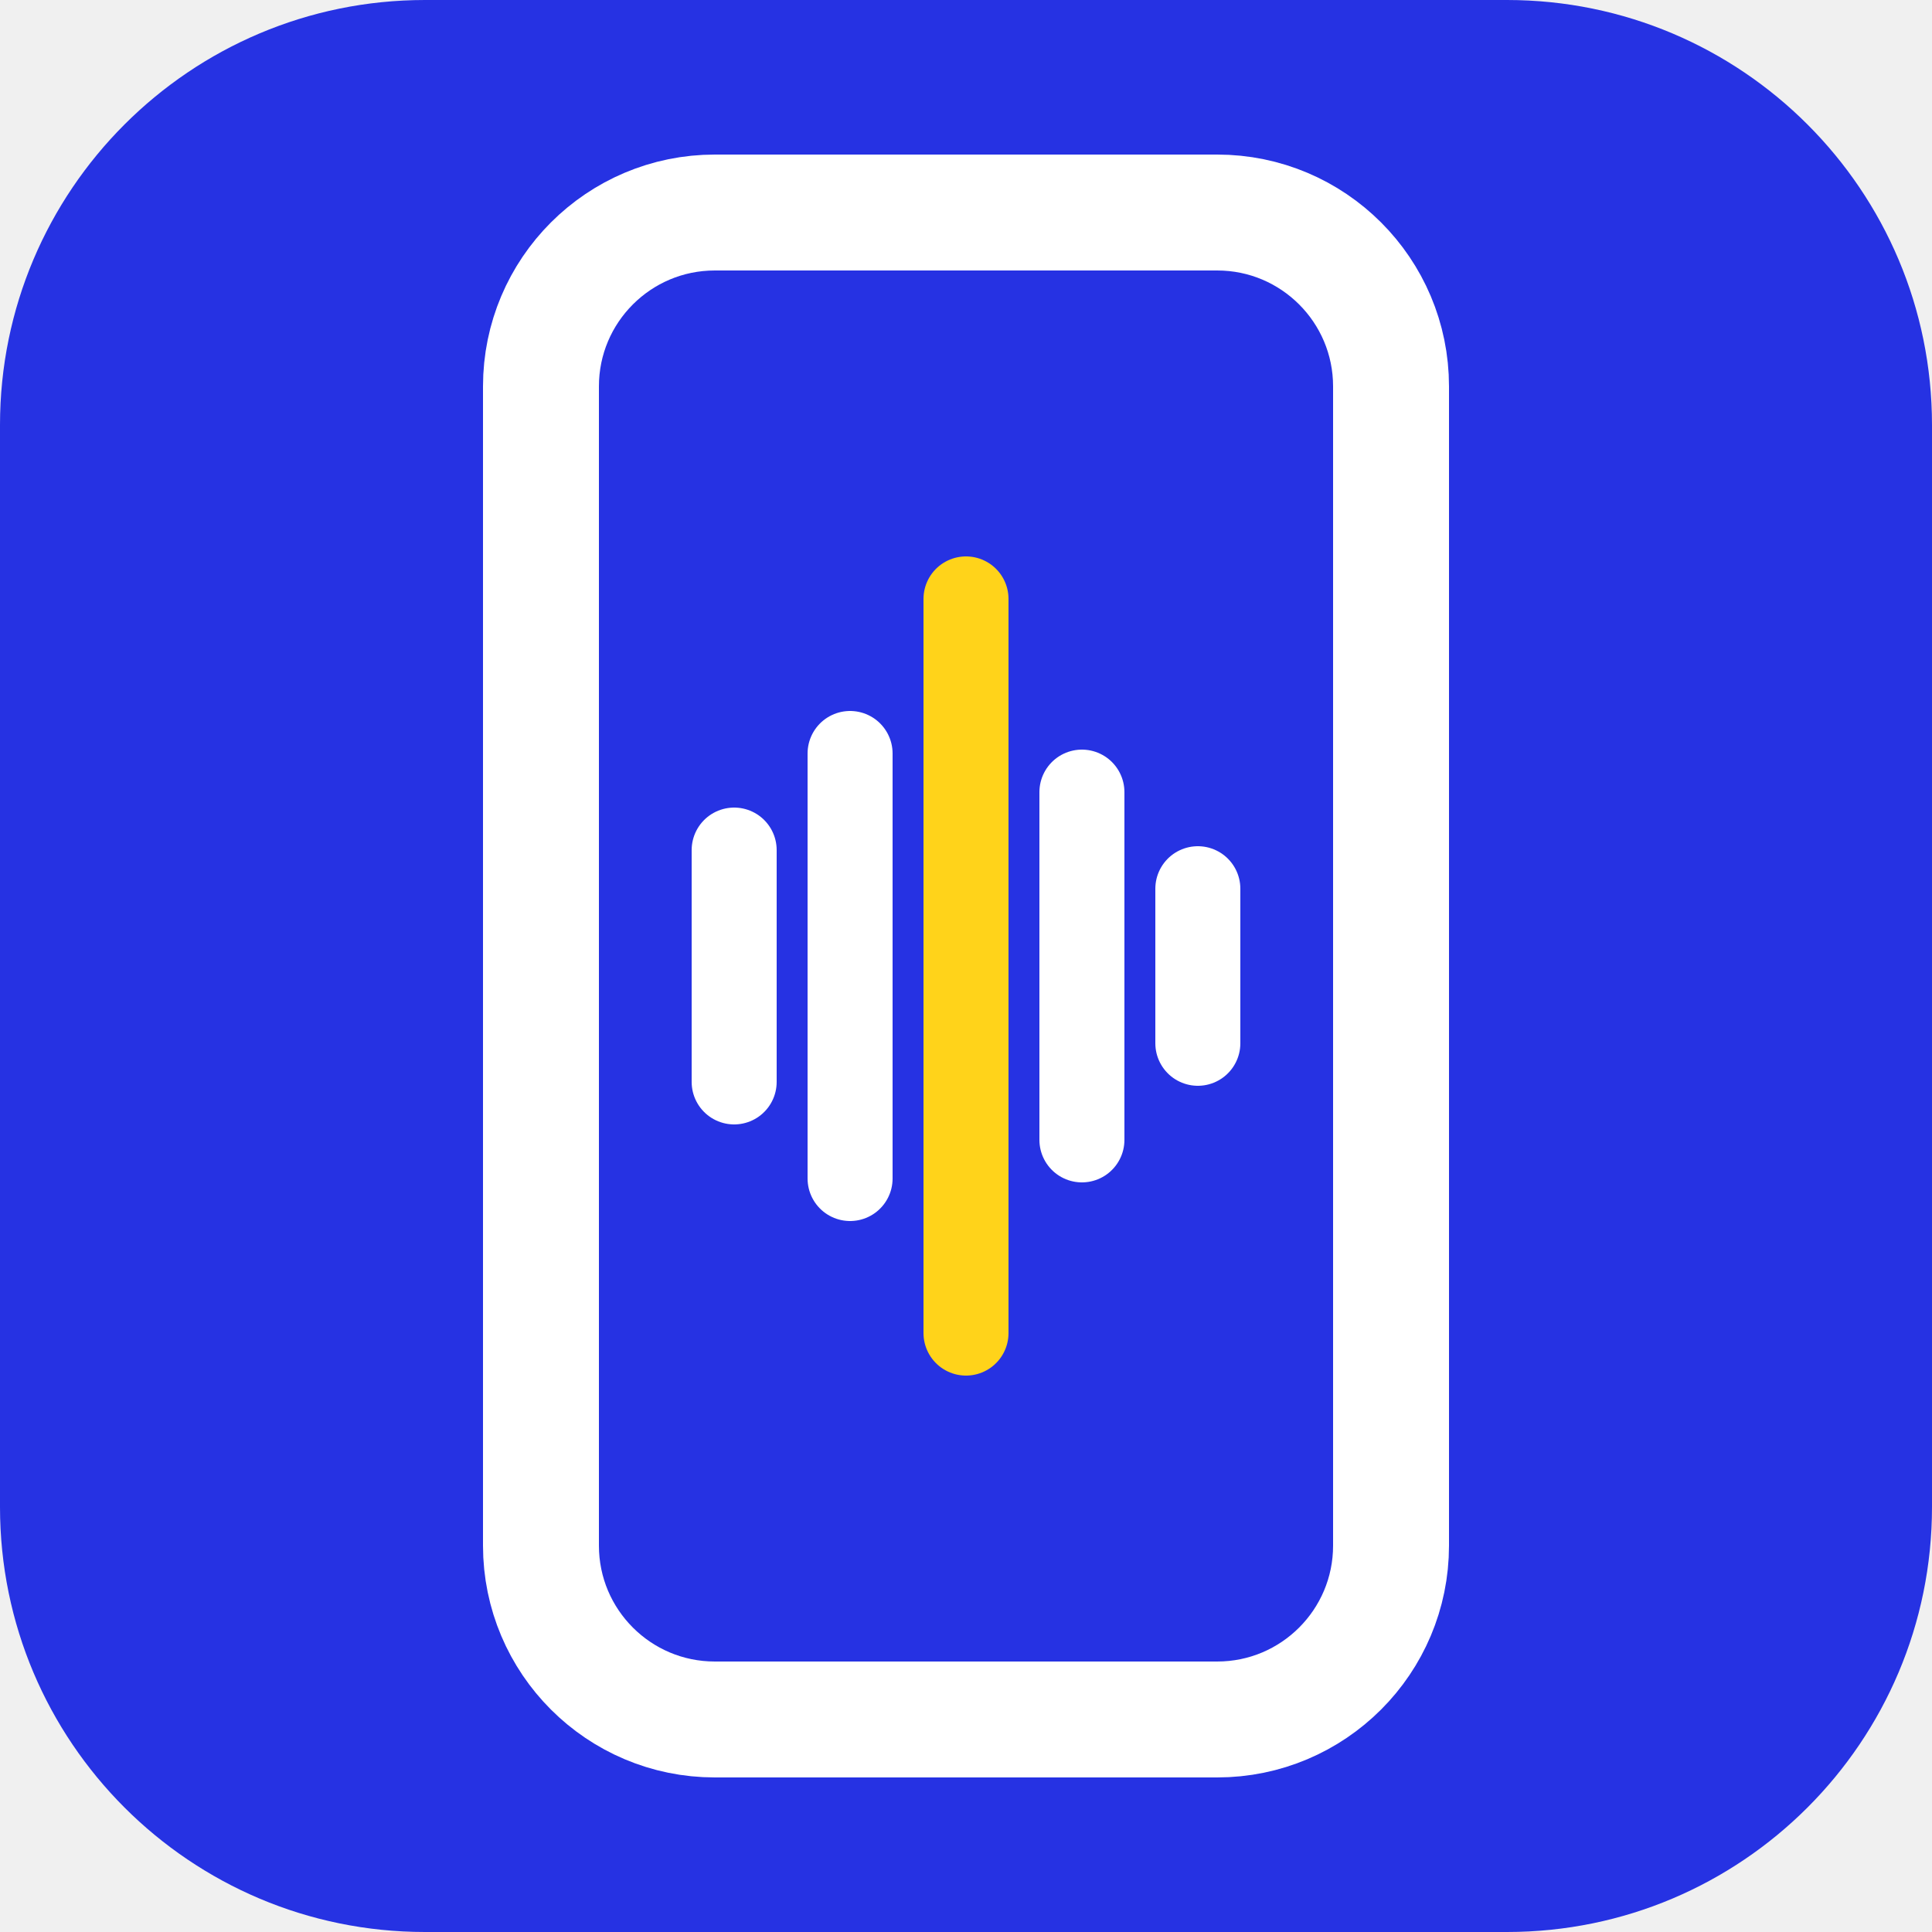
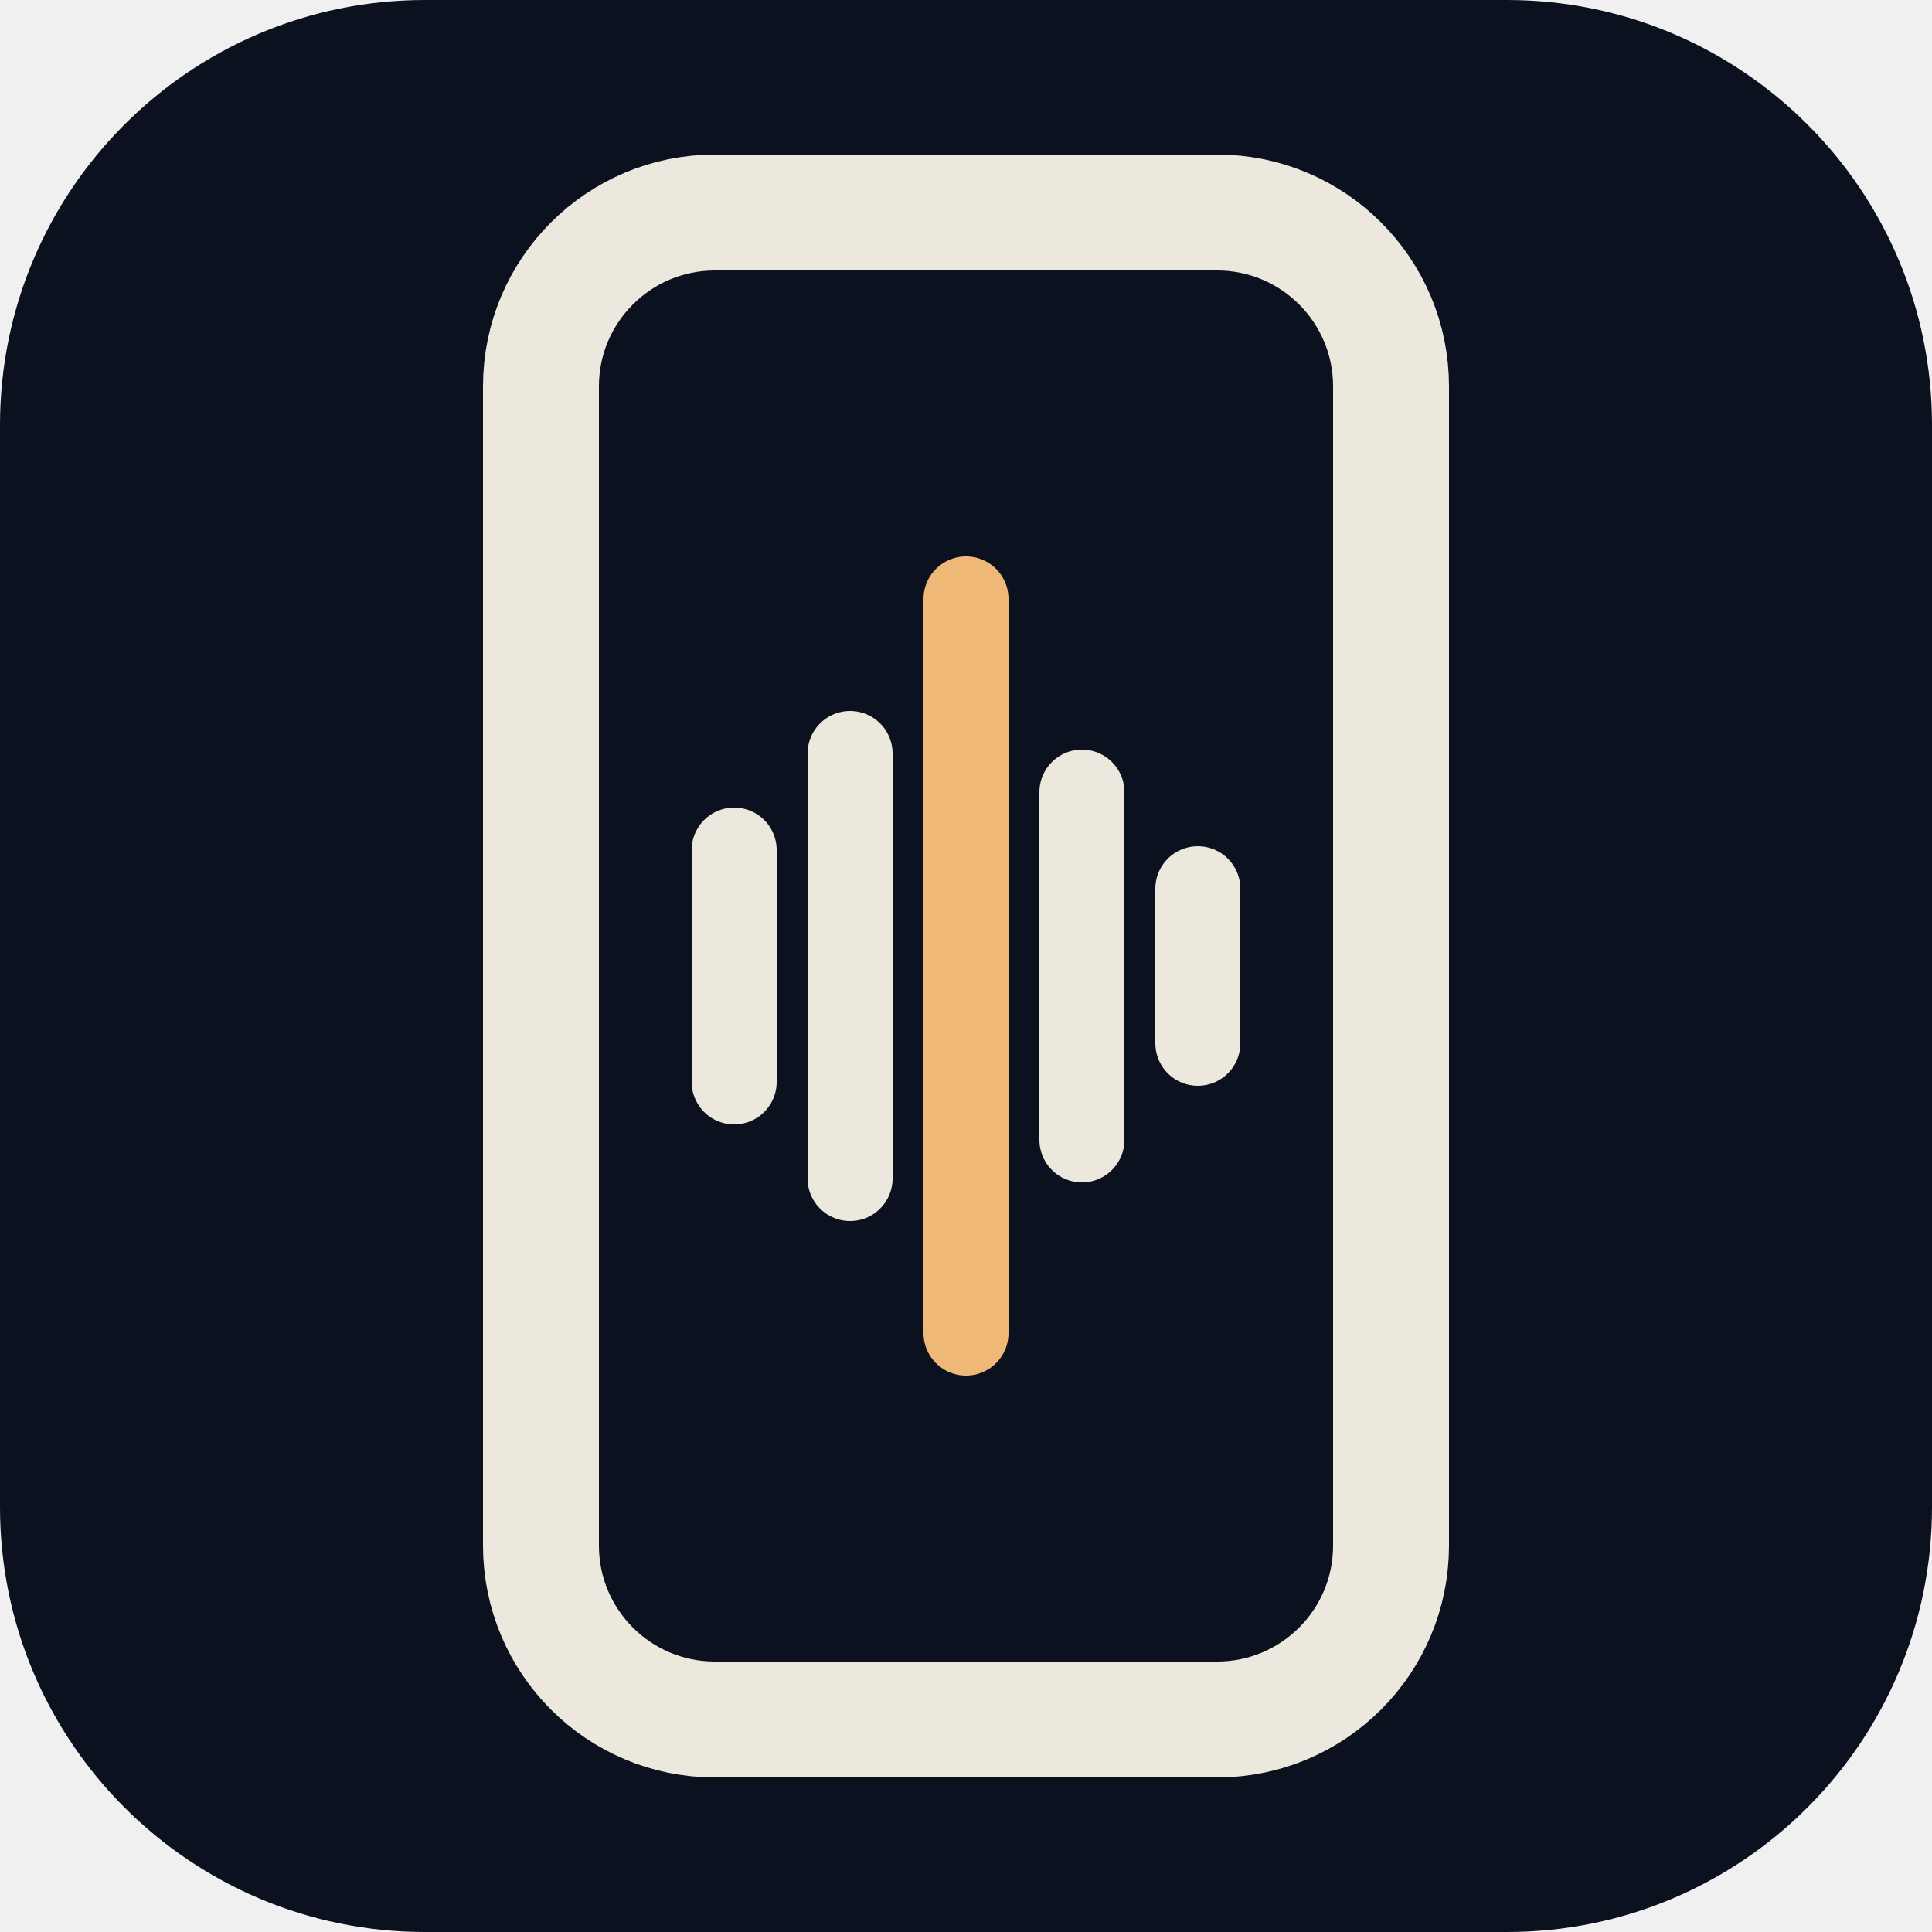
<svg xmlns="http://www.w3.org/2000/svg" viewBox="0 0 100 100" role="img" aria-label="קליפוד">
-   <rect width="100" height="100" rx="22" fill="#2632E3" />
-   <rect x="28" y="11" width="44" height="78" rx="9" fill="none" stroke="#FFFFFF" stroke-width="6" />
-   <g stroke="#FFFFFF" stroke-width="4.4" stroke-linecap="round">
+   <rect width="100" height="100" rx="22" fill="#0c1120" />
+   <rect x="28" y="11" width="44" height="78" rx="9" fill="none" stroke="#ede8dd" stroke-width="6" />
+   <g stroke="#ede8dd" stroke-width="4.4" stroke-linecap="round">
    <line x1="38" y1="44" x2="38" y2="56" />
    <line x1="44" y1="39" x2="44" y2="61" />
-     <line x1="50" y1="31" x2="50" y2="69" stroke="#FFD31A" />
+     <line x1="50" y1="31" x2="50" y2="69" stroke="#efb877" />
    <line x1="56" y1="41" x2="56" y2="59" />
    <line x1="62" y1="46" x2="62" y2="54" />
  </g>
</svg>
